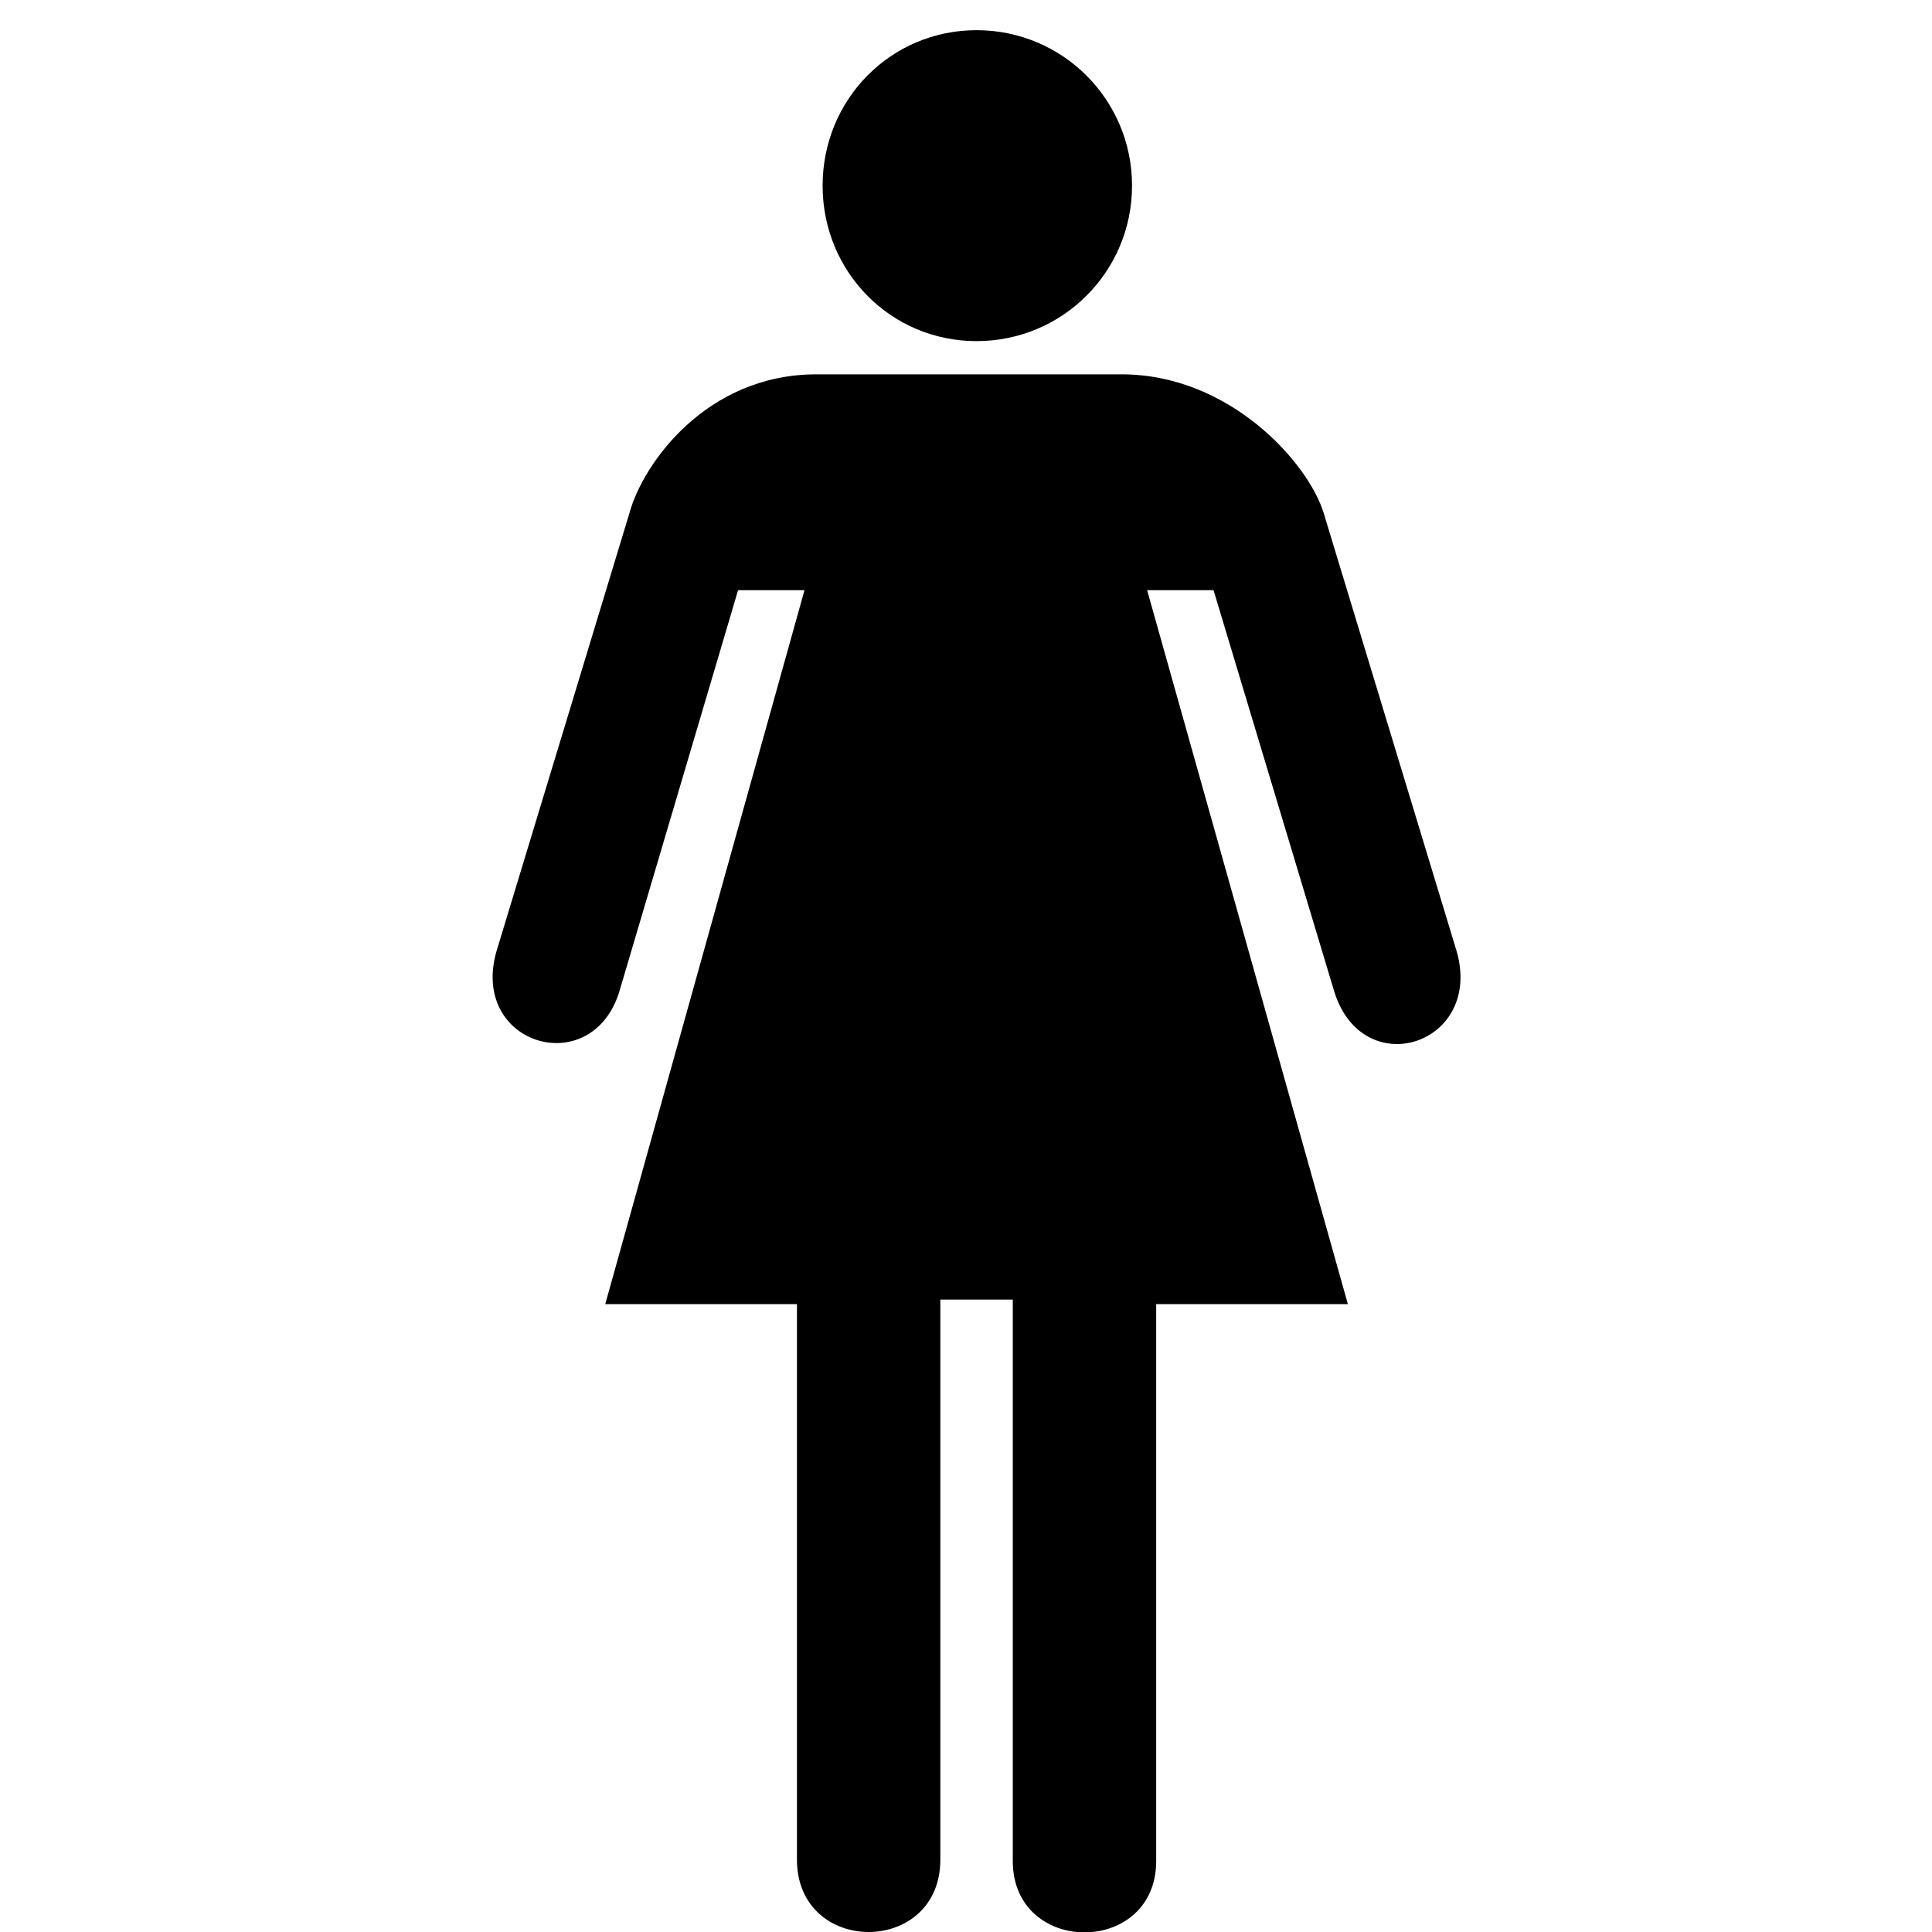
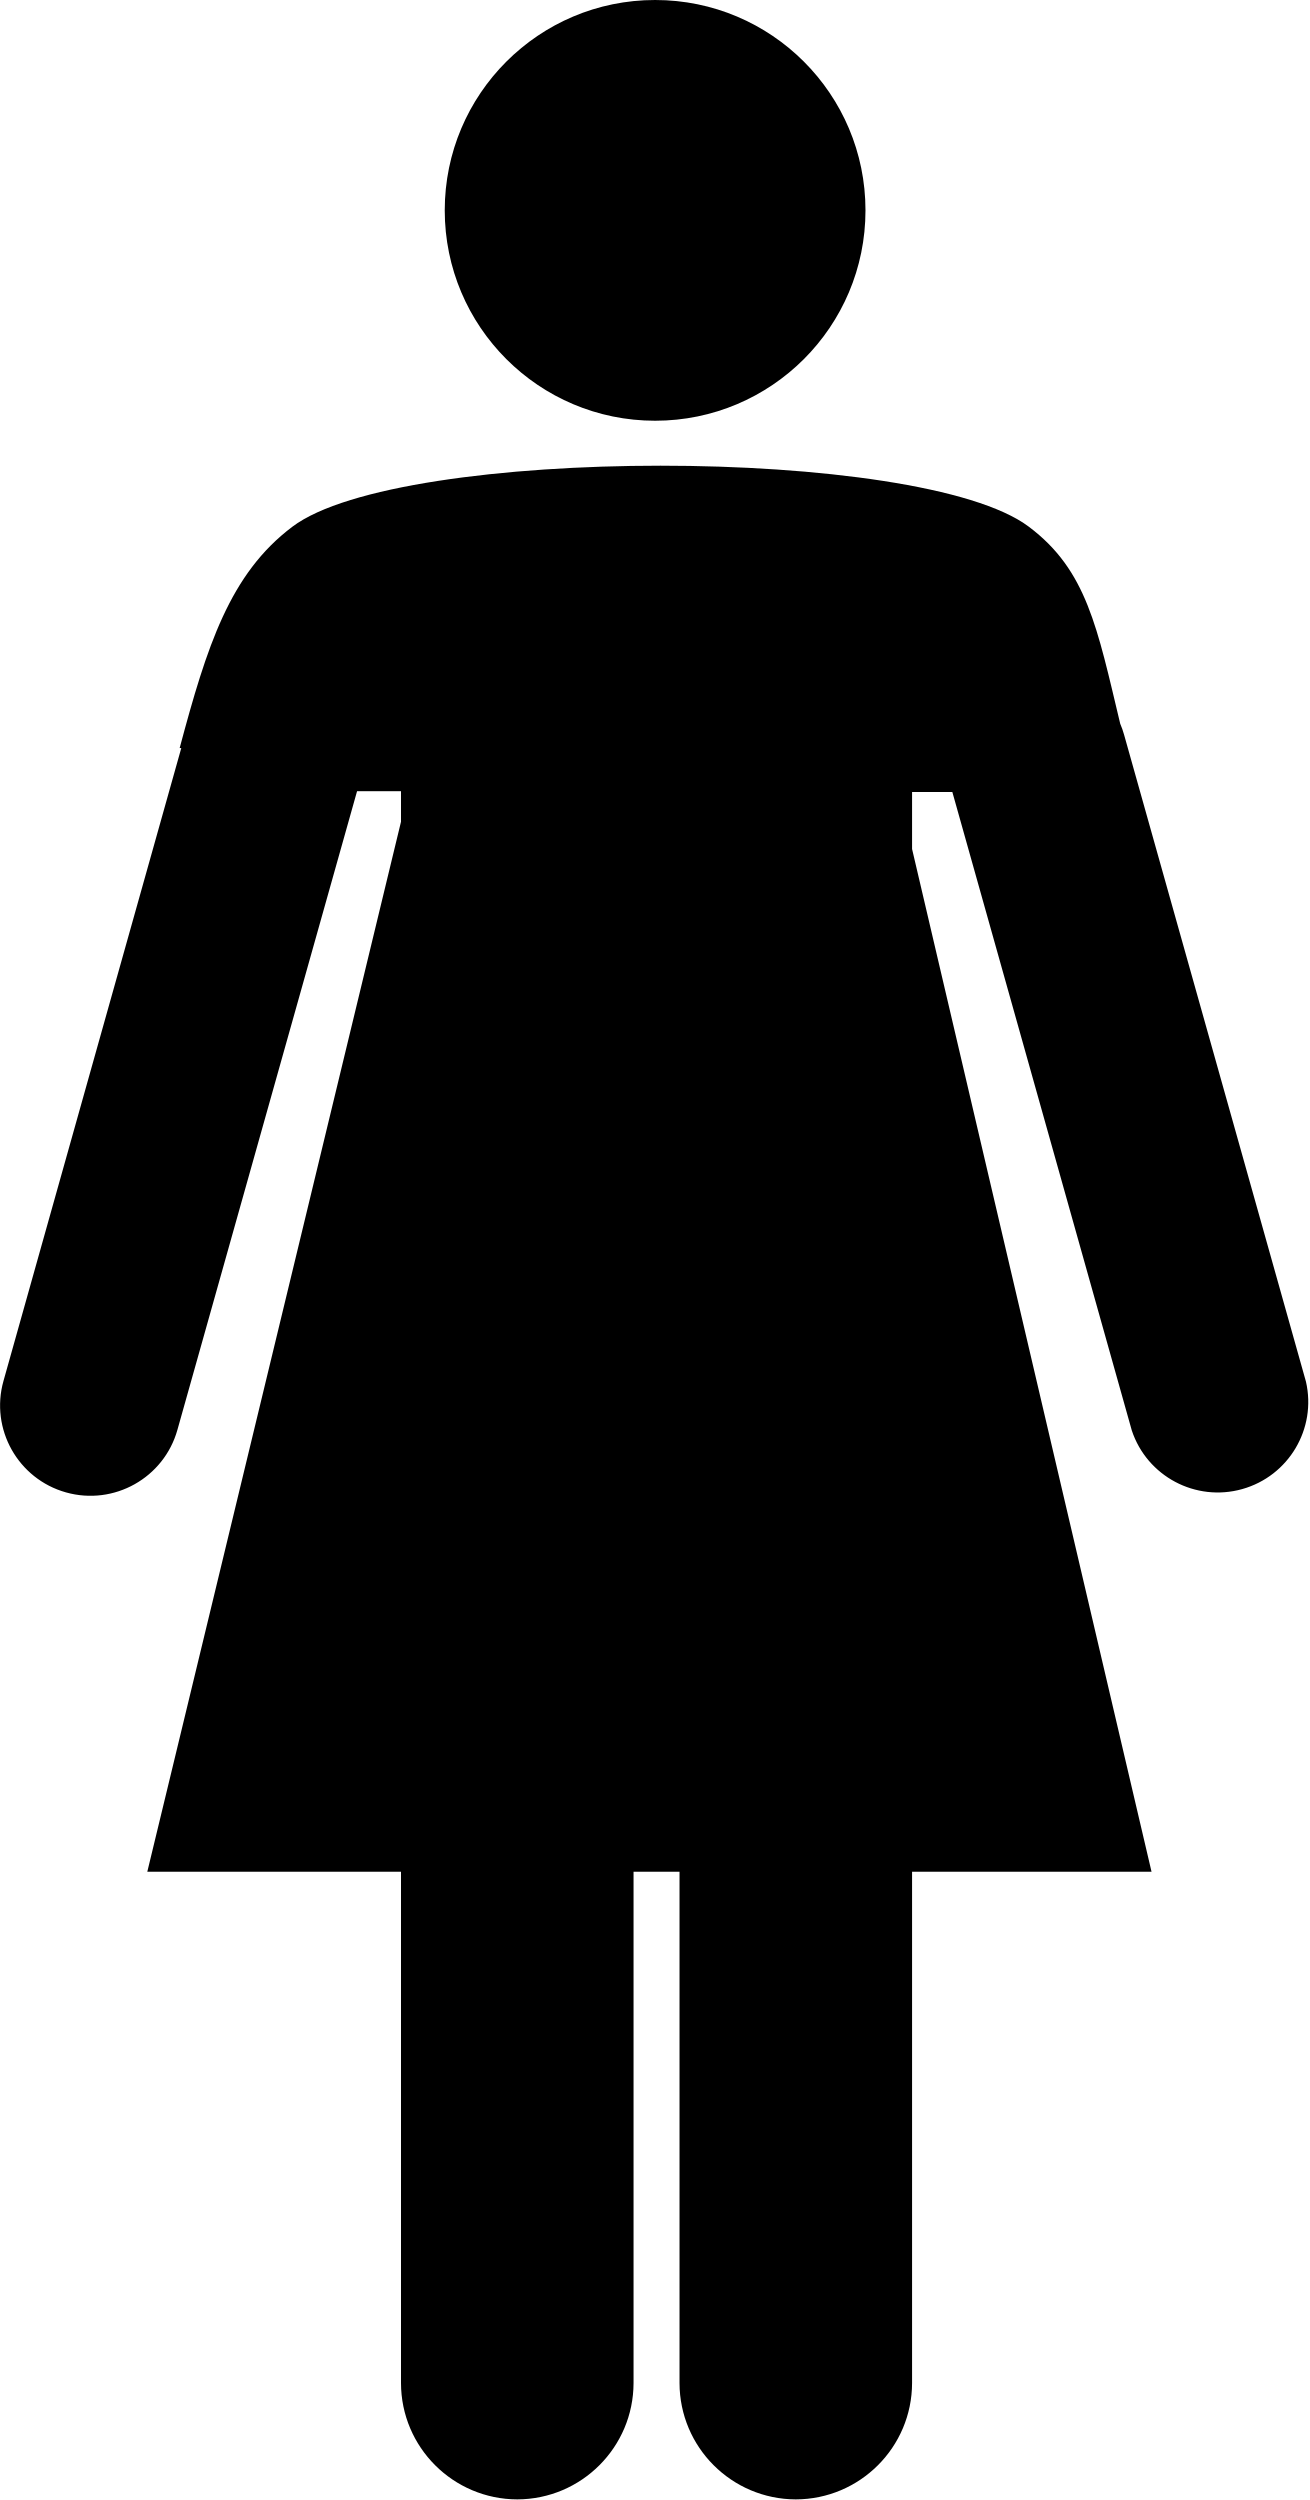
- <svg xmlns="http://www.w3.org/2000/svg" fill="#000000" height="800px" width="800px" version="1.2" baseProfile="tiny" id="Layer_1" viewBox="-63 65 128 128" xml:space="preserve">
-   <path d="M11.3,89.8c7.2,0,12.4,5.9,13.4,9.2l8.8,29c1.8,6.2-6.2,8.8-8.1,2.7l-8-26.6H13l13.3,47.3H13.6v36.9c0,6.3-9.5,6.3-9.5,0  v-37.2h-4.8v37.1c0,6.4-9.5,6.4-9.5,0v-36.8h-12.7l13.2-47.3h-4.4l-7.9,26.7c-1.9,5.8-9.9,3.4-8.1-2.8l8.8-29  c0.9-3.3,5.1-9.2,12.4-9.2C-8.9,89.8,11.3,89.8,11.3,89.8z" />
-   <path d="M1.7,87.6C7.4,87.6,12,83,12,77.3C12,71.6,7.4,67,1.7,67C-4,67-8.5,71.6-8.5,77.3C-8.5,83-4,87.6,1.7,87.6" />
+ <svg xmlns="http://www.w3.org/2000/svg" id="Layer_1" data-name="Layer 1" viewBox="0 0 64.36 122.88">
+   <defs>
+     <style>.cls-1{fill-rule:evenodd;}</style>
+   </defs>
+   <path class="cls-1" d="M19.71,40.39,7.24,92H19.71v25.13a5.73,5.73,0,0,0,5.72,5.72h0a5.73,5.73,0,0,0,5.71-5.72V92H33.4v25.13a5.73,5.73,0,0,0,5.71,5.72h0a5.73,5.73,0,0,0,5.72-5.72V92H56.6L44.83,41.73v-2.8h1.85l.13,0,8.82,31.38a4.45,4.45,0,0,0,8.56-2.4l-8.94-31.8a4.29,4.29,0,0,0-.19-.54c-1.13-4.72-1.64-7.54-4.49-9.68-5.3-4-30.91-4-36.2,0-3.08,2.32-4.2,5.87-5.54,10.88l.08,0L.17,67.88a4.44,4.44,0,1,0,8.55,2.4l8.83-31.39.16,0h2v1.46ZM32.2,0A10.34,10.34,0,1,1,21.86,10.34,10.34,10.34,0,0,1,32.2,0Z" />
</svg>
